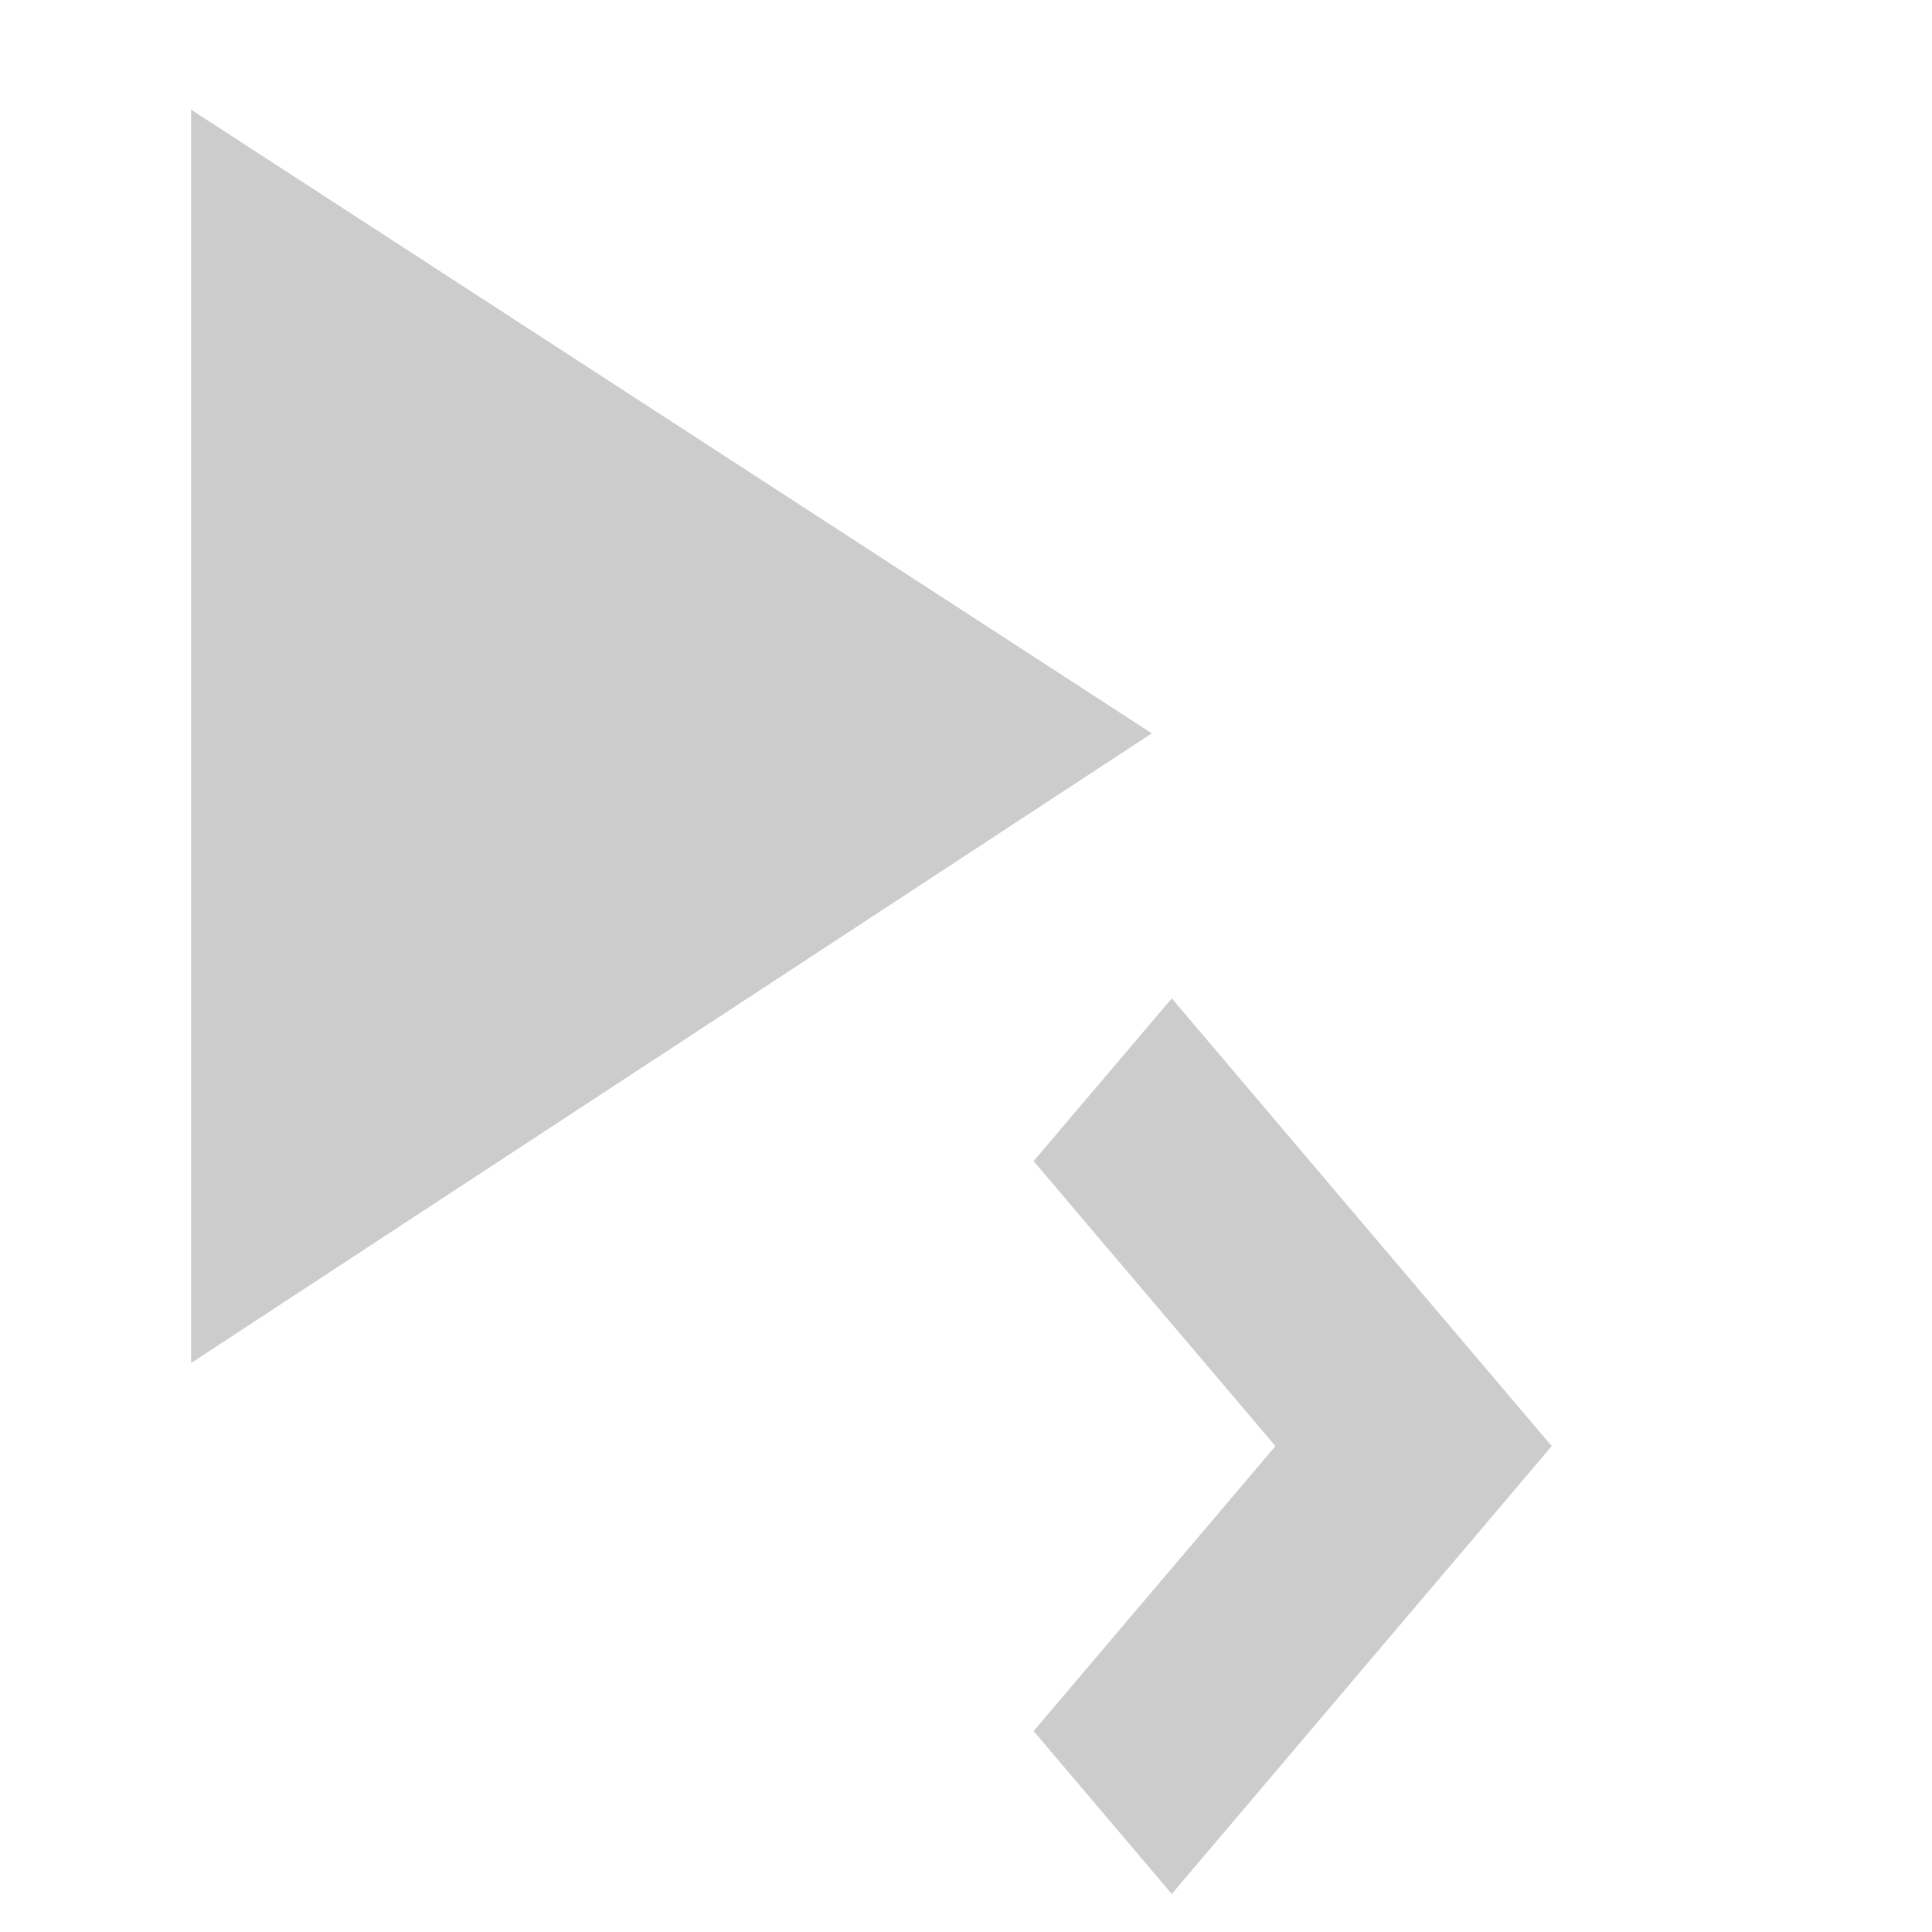
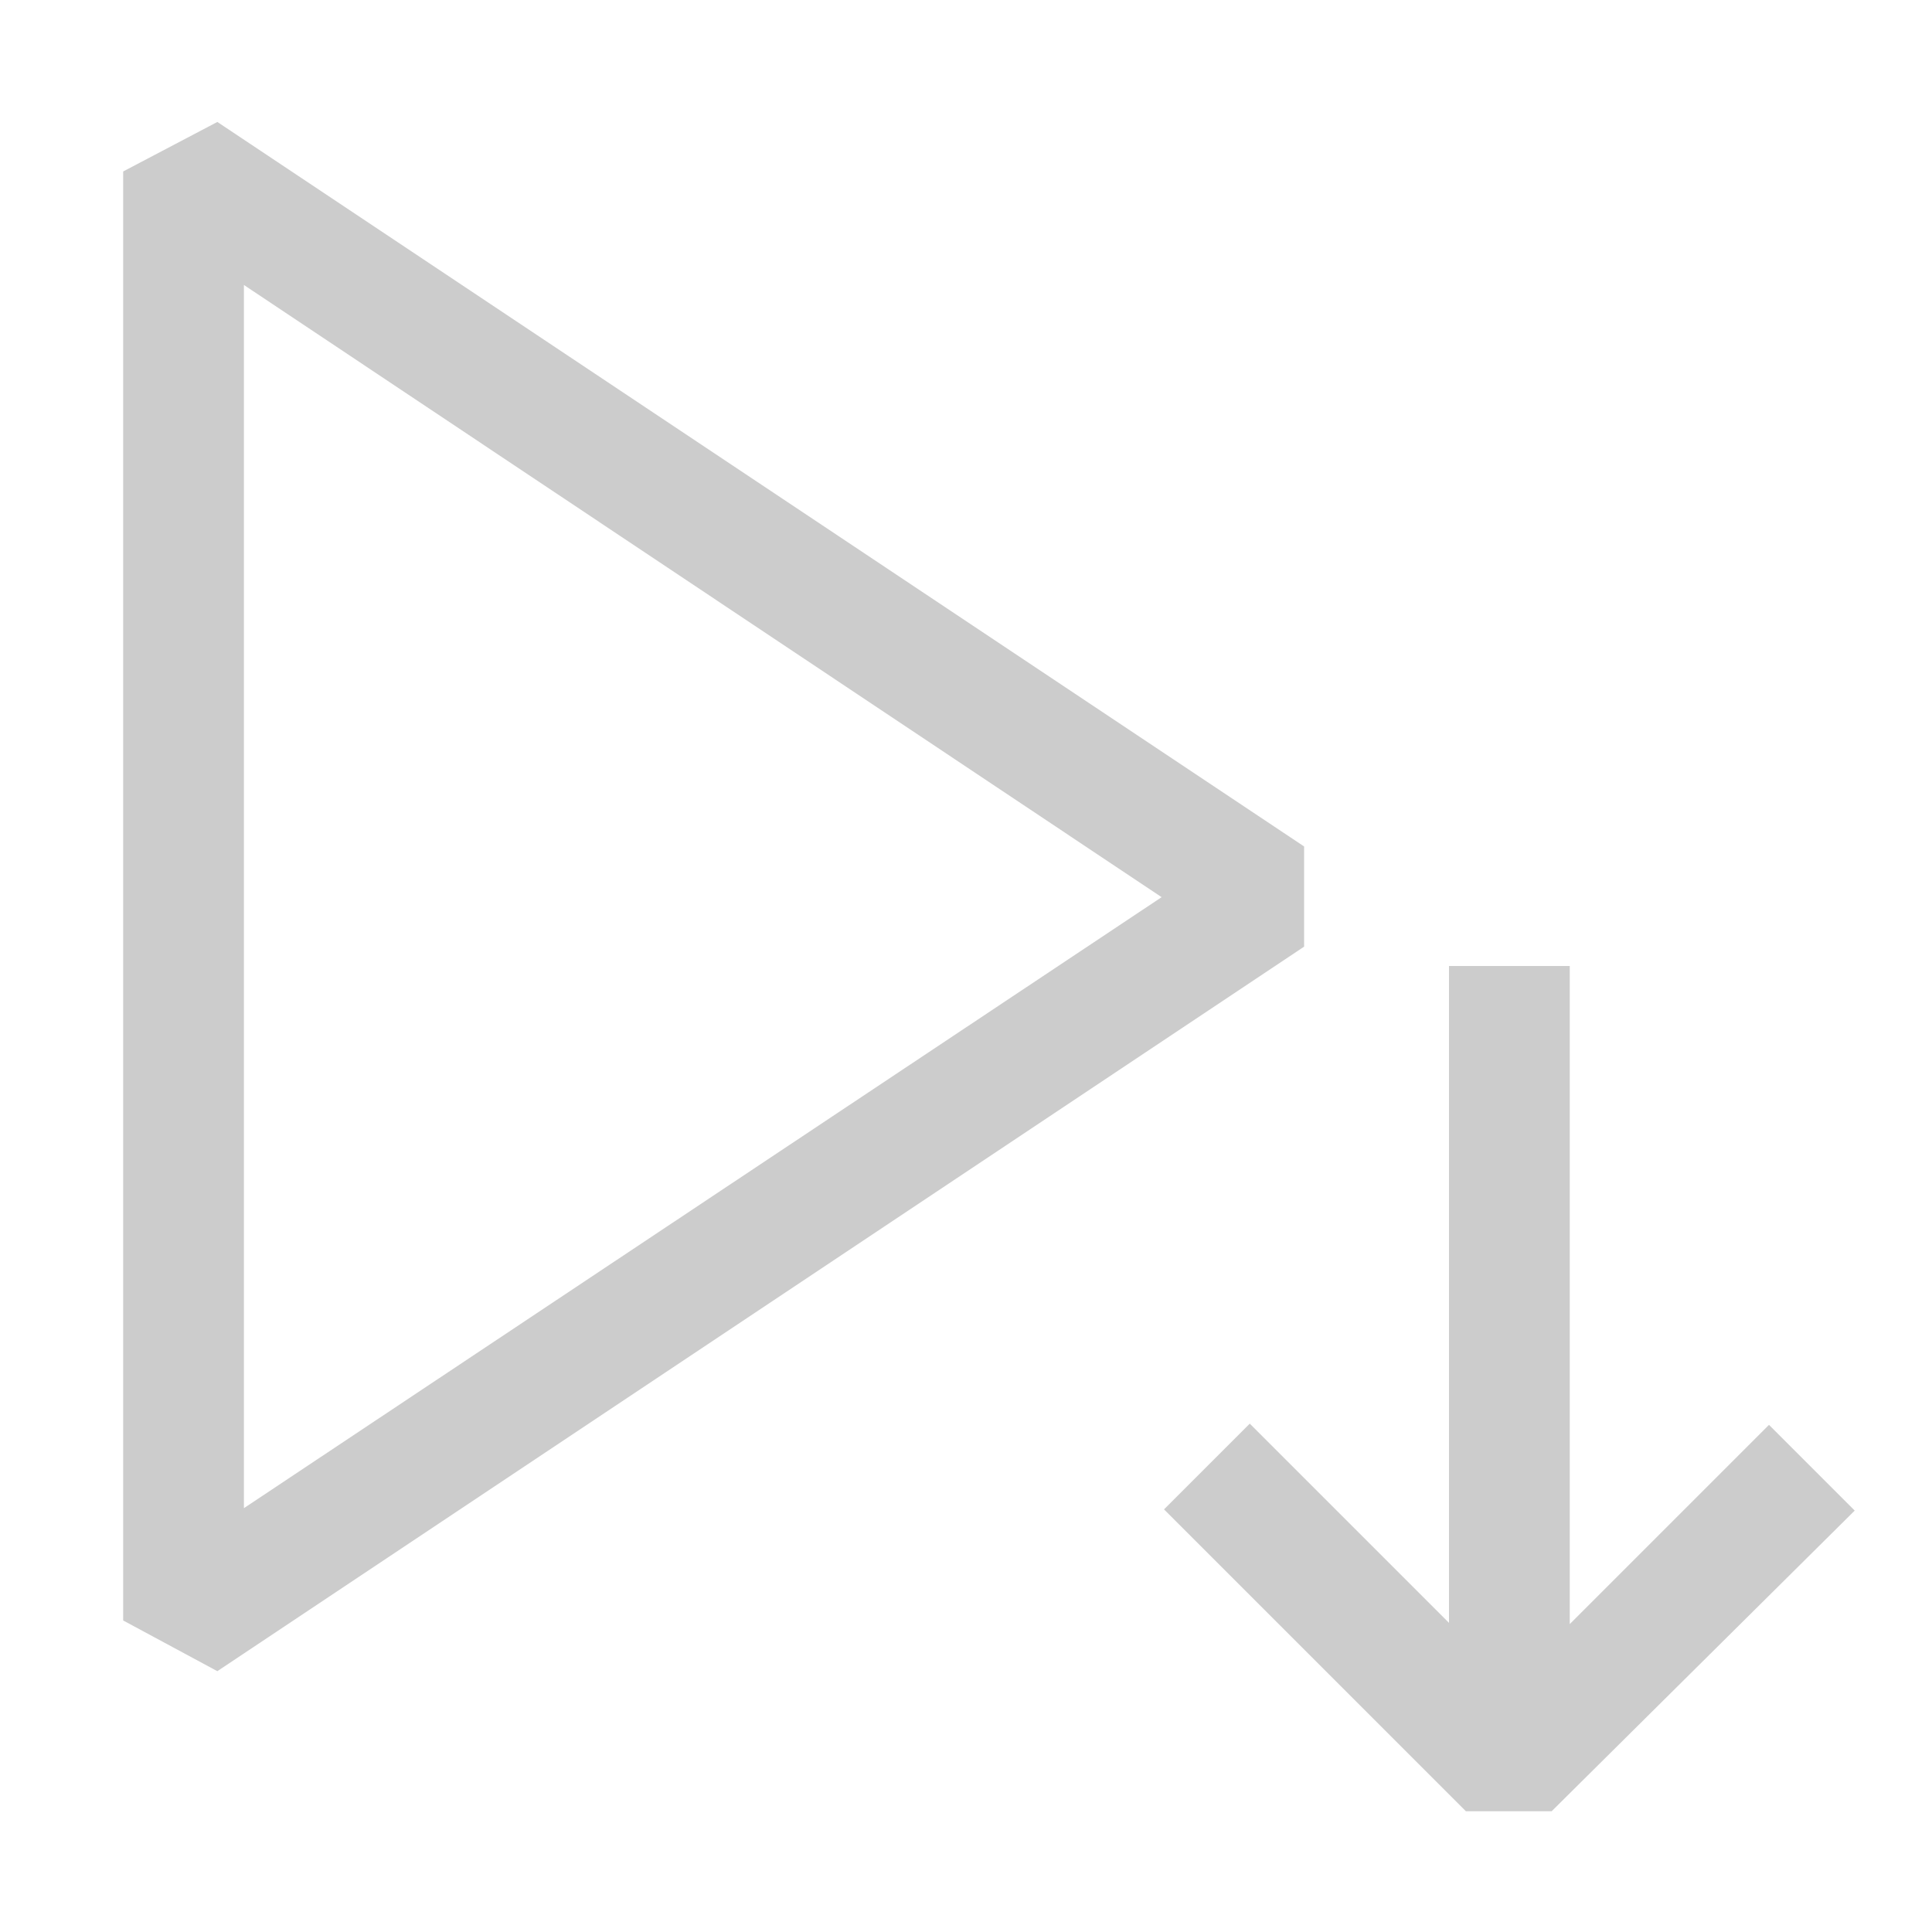
- <svg xmlns="http://www.w3.org/2000/svg" width="12" height="12" viewBox="0 0 12 12" fill="none">
+ <svg xmlns="http://www.w3.org/2000/svg" version="1.1" id="Layer_1" x="0px" y="0px" viewBox="0 0 16 16" style="enable-background:new 0 0 16 16;" xml:space="preserve">
+   <style type="text/css">
+ 	.st0{fill:#CCCCCC;}
+ </style>
  <g>
-     <path style="fill: #CCCCCC !important; stroke:null; clip-rule: evenodd !important" d="m1.187,8.467l0,-7.786l5.967,3.874l-5.967,3.911zm0.995,-5.929l3.192,2.017l-3.192,2.054l0,-4.072z" />
-     <path style="fill: #CCCCCC !important; stroke-width: null; stroke-opacity: null; fill-opacity: null; transform: rotate(90 8.029752,8.982452); stroke:null" d="m6.42,10.752l1.502,-1.77l-1.502,-1.77l0.858,-1.011l2.36,2.781l-2.36,2.782" />
+     <path class="st0" d="M1.8,1.01L1.02,1.42v12l0.78,0.42l9-6V7.01L1.8,1.01z M2.02,12.49V2.36l7.6,5.07L2.02,12.49z" />
+     <path class="st0" d="M12.85,15h-0.71l-2.5-2.5l0.71-0.71L12,13.44V8h1v5.45l1.65-1.65l0.71,0.71L12.85,15z" />
  </g>
</svg>
